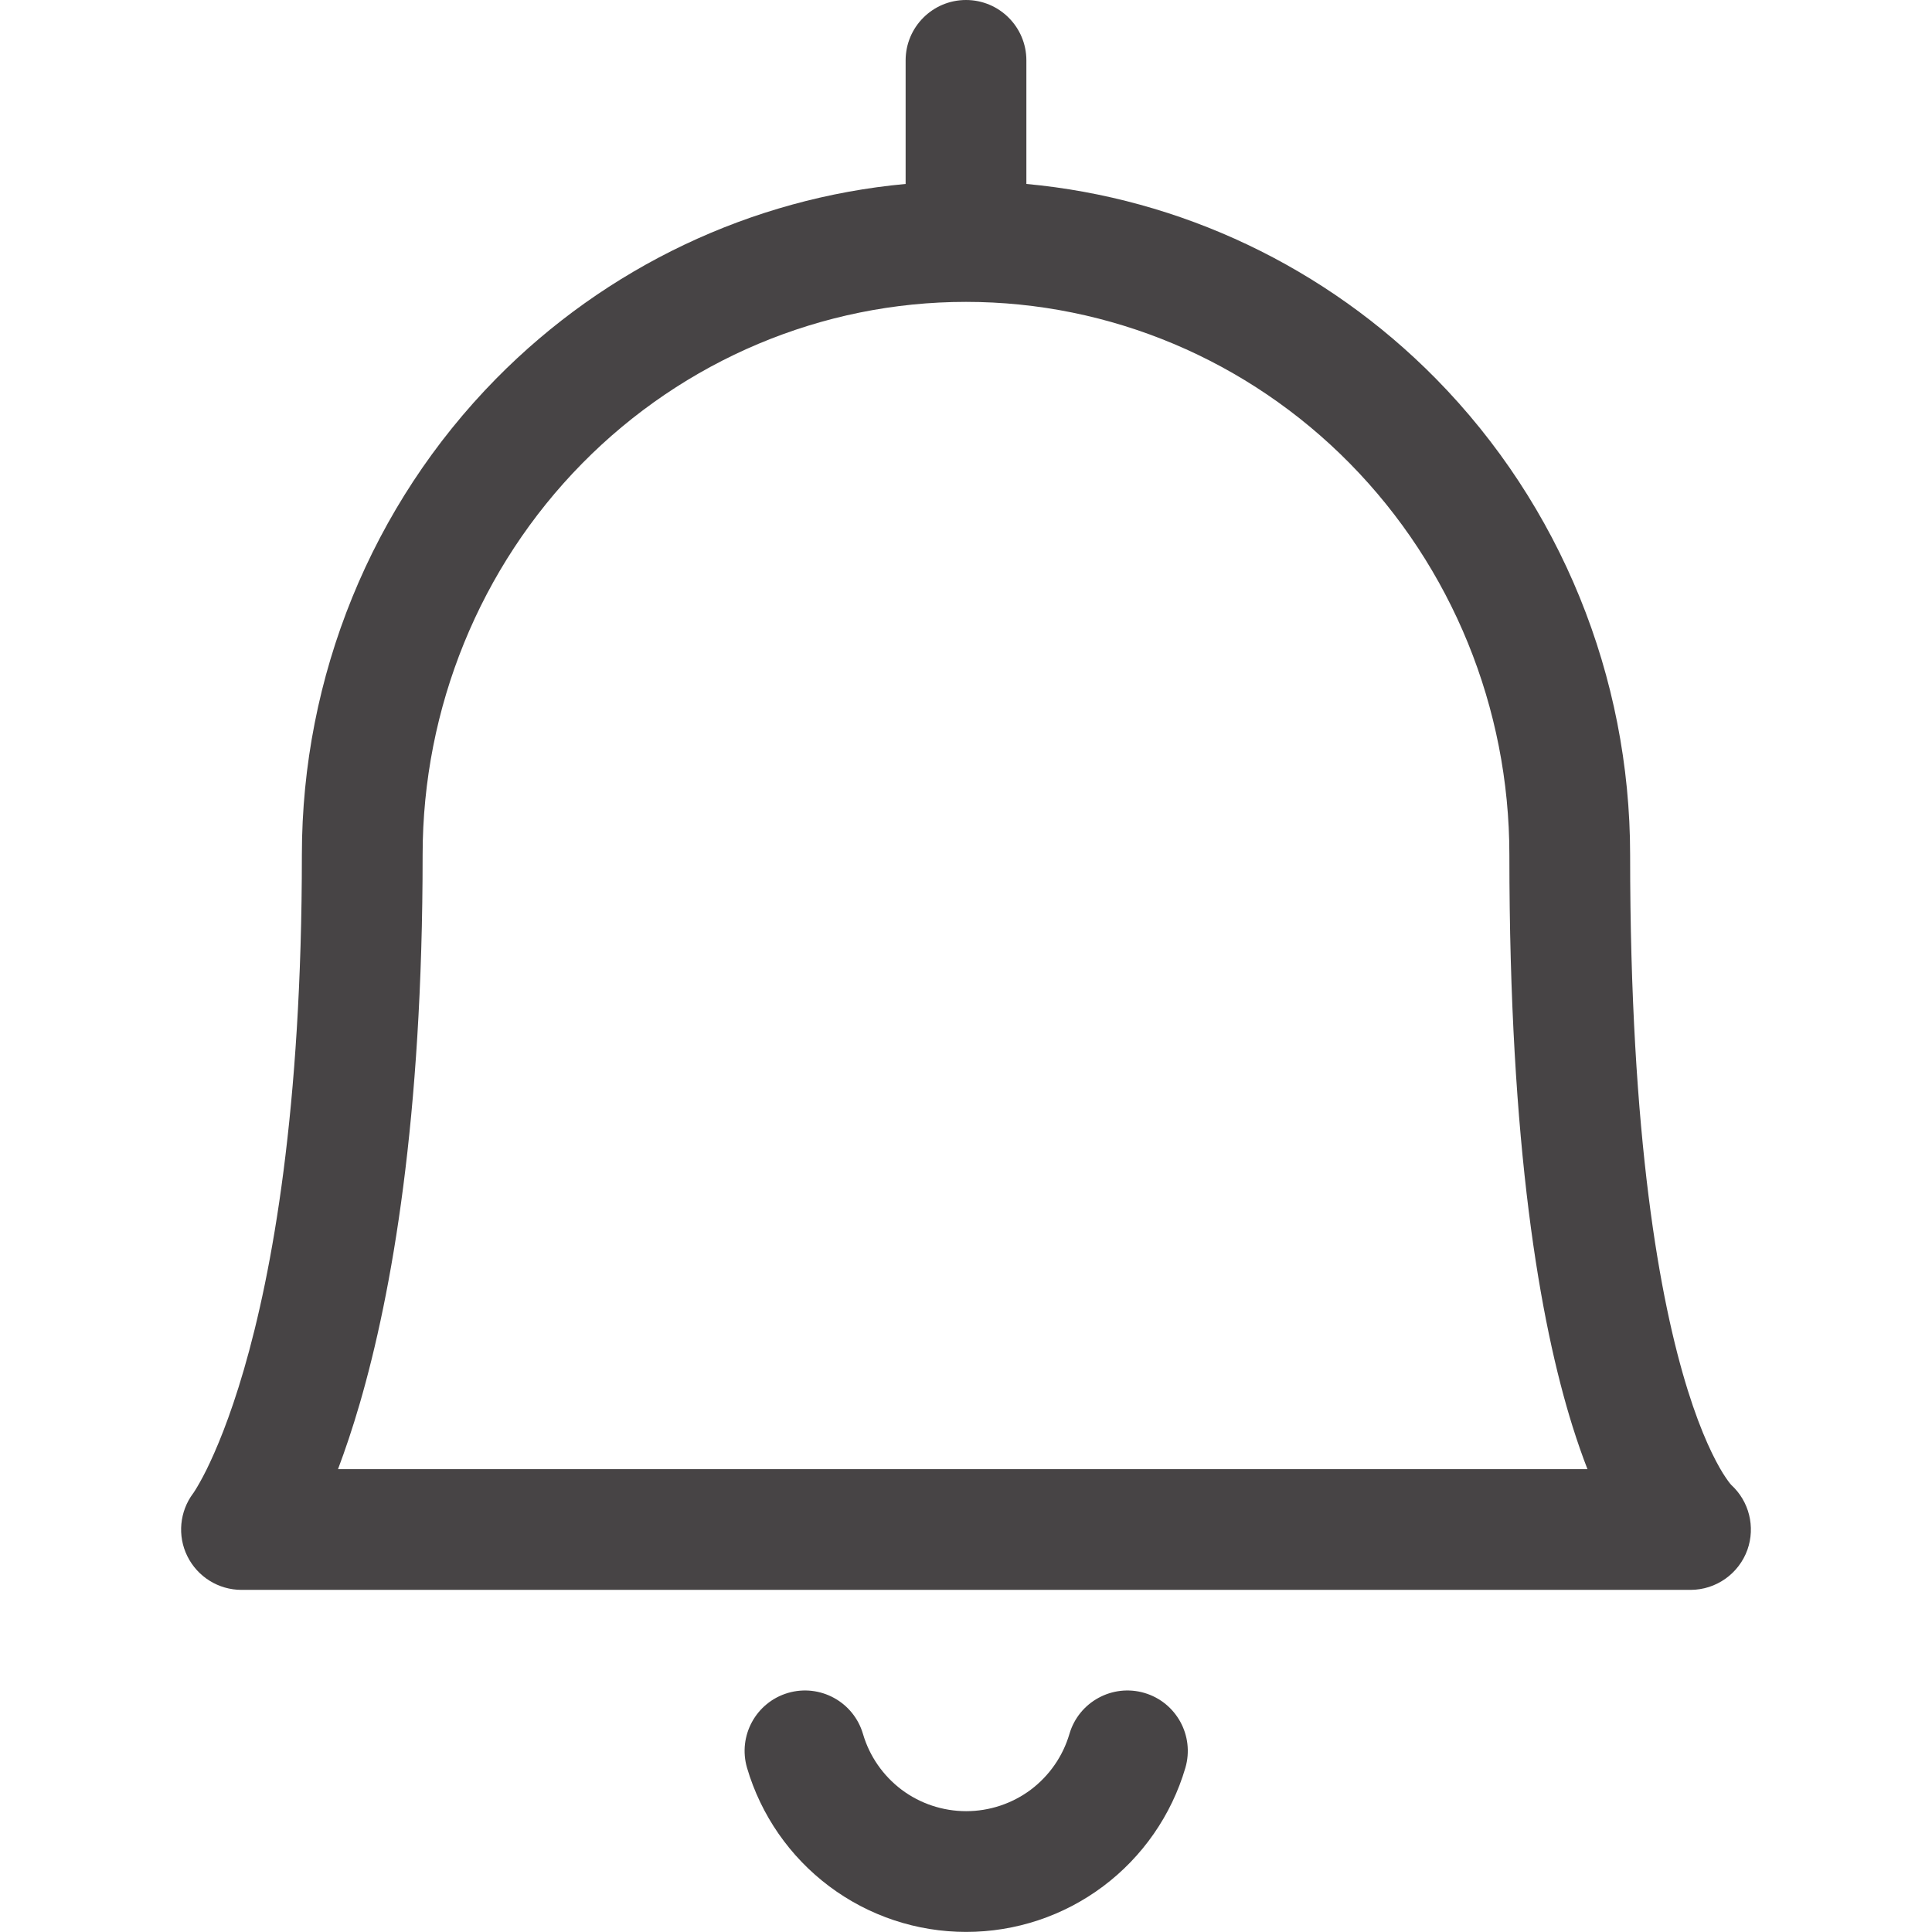
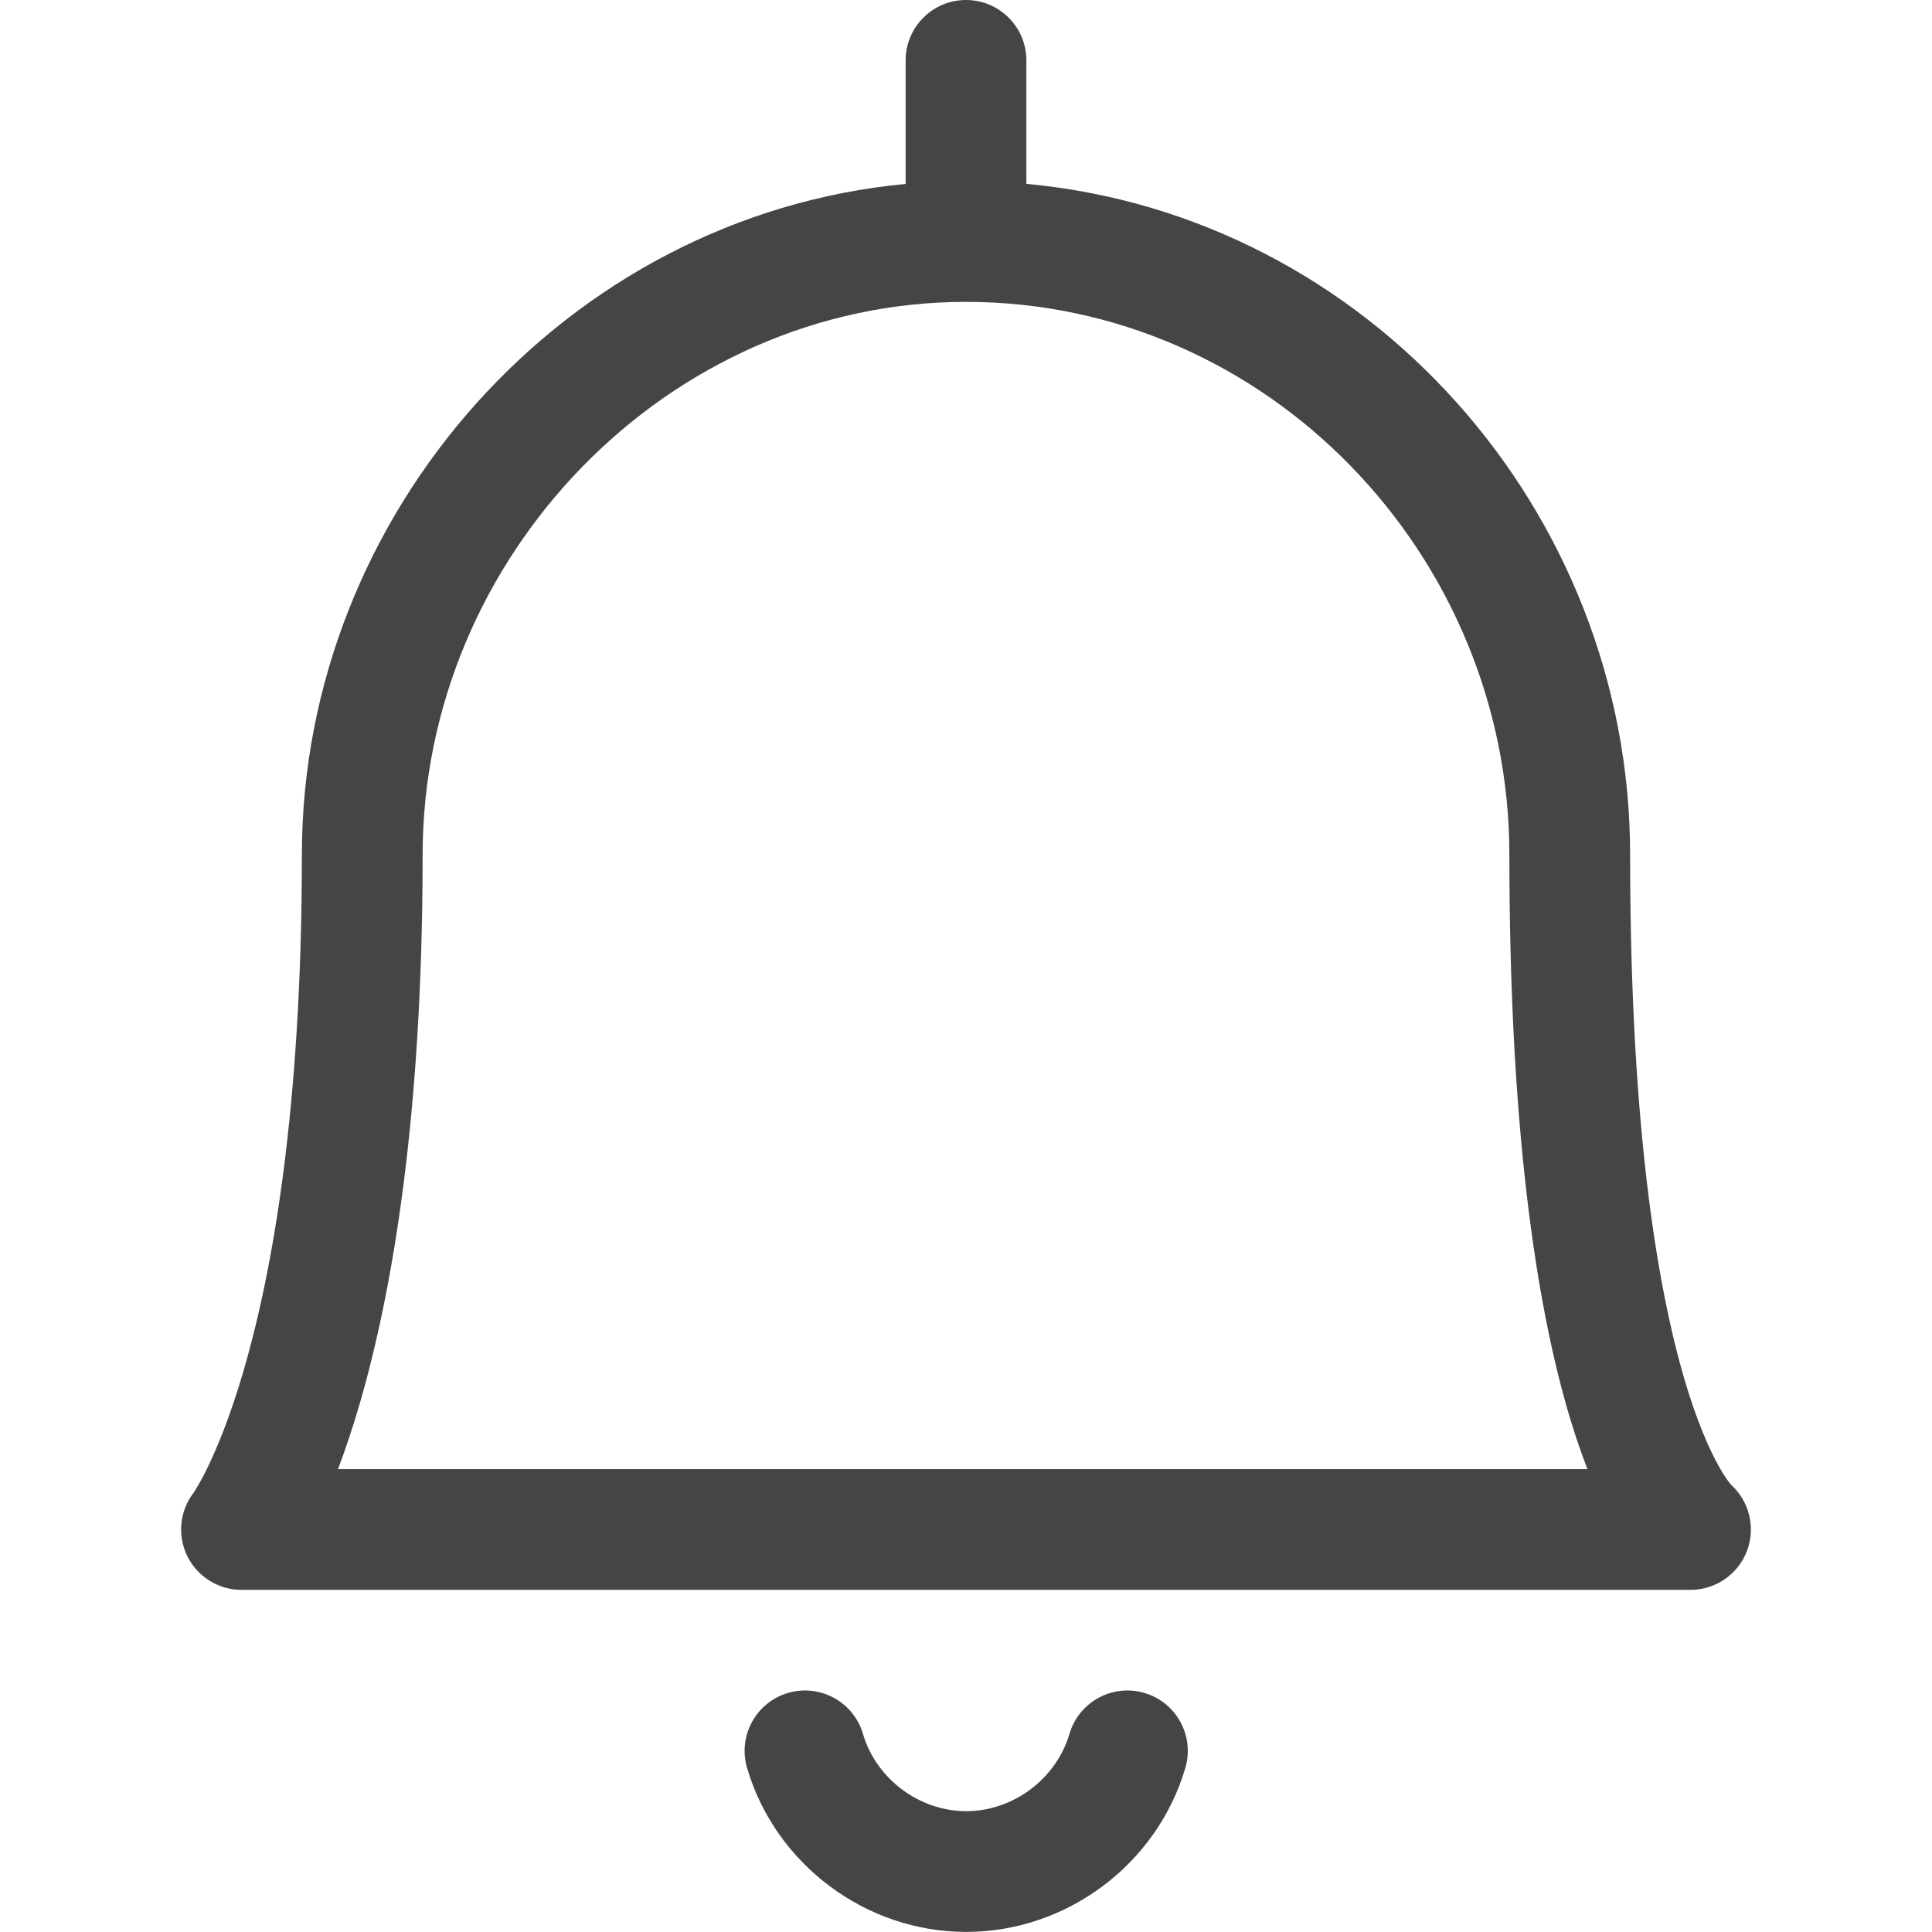
<svg xmlns="http://www.w3.org/2000/svg" width="24" height="24" viewBox="0 0 24 24" fill="none">
-   <path fill-rule="evenodd" clip-rule="evenodd" d="M12 0C12.414 0 12.75 0.336 12.75 0.75V2.285C14.666 2.462 16.469 3.315 17.838 4.705C19.384 6.276 20.25 8.403 20.25 10.619C20.25 14.151 20.621 16.165 20.966 17.27C21.138 17.82 21.301 18.137 21.403 18.302C21.454 18.383 21.489 18.427 21.503 18.443L21.506 18.446C21.728 18.649 21.808 18.966 21.707 19.252C21.6 19.55 21.317 19.75 21 19.75H3C2.714 19.75 2.453 19.587 2.327 19.331C2.202 19.078 2.231 18.776 2.399 18.551L2.401 18.549C2.405 18.543 2.414 18.529 2.428 18.507C2.456 18.462 2.503 18.382 2.563 18.262C2.682 18.021 2.854 17.619 3.03 17.013C3.382 15.802 3.75 13.779 3.75 10.619C3.75 8.403 4.616 6.276 6.162 4.705C7.531 3.315 9.334 2.462 11.25 2.285V0.75C11.25 0.336 11.586 0 12 0ZM12 3.75C10.214 3.75 8.498 4.471 7.231 5.758C5.964 7.045 5.25 8.793 5.25 10.619C5.25 13.894 4.868 16.061 4.47 17.432C4.379 17.745 4.287 18.016 4.199 18.25H19.72C19.658 18.091 19.596 17.914 19.534 17.717C19.129 16.421 18.75 14.245 18.75 10.619C18.75 8.793 18.036 7.045 16.769 5.758C15.502 4.471 13.786 3.75 12 3.75ZM9.789 21.03C10.186 20.914 10.603 21.141 10.72 21.539C10.801 21.816 10.97 22.059 11.201 22.233C11.432 22.406 11.714 22.499 12.002 22.499C12.291 22.499 12.572 22.406 12.804 22.233C13.035 22.059 13.204 21.816 13.285 21.539C13.402 21.141 13.819 20.914 14.216 21.03C14.614 21.147 14.841 21.564 14.725 21.961C14.552 22.549 14.193 23.066 13.703 23.433C13.212 23.801 12.616 23.999 12.002 23.999C11.389 23.999 10.793 23.801 10.302 23.433C9.812 23.066 9.453 22.549 9.28 21.961C9.164 21.564 9.391 21.147 9.789 21.03Z" fill="#474445" />
+   <path fill-rule="evenodd" clip-rule="evenodd" d="M12 0C12.414 0 12.75 0.336 12.75 0.75V2.284C16.991 2.675 20.25 6.344 20.25 10.619C20.25 14.151 20.621 16.165 20.966 17.27C21.138 17.82 21.301 18.137 21.403 18.302C21.454 18.383 21.489 18.427 21.503 18.443L21.506 18.446C21.728 18.649 21.808 18.966 21.707 19.252C21.6 19.55 21.317 19.75 21 19.75H3C2.714 19.75 2.453 19.587 2.327 19.331C2.202 19.078 2.231 18.776 2.399 18.551L2.401 18.549C2.405 18.543 2.414 18.529 2.428 18.507C2.456 18.462 2.503 18.382 2.563 18.262C2.682 18.021 2.854 17.619 3.03 17.013C3.382 15.802 3.75 13.779 3.75 10.619C3.75 6.372 7.037 2.681 11.25 2.285V0.75C11.25 0.336 11.586 0 12 0ZM12 3.75C8.297 3.75 5.25 6.916 5.25 10.619C5.25 13.894 4.868 16.061 4.47 17.432C4.379 17.745 4.287 18.016 4.199 18.25H19.72C19.658 18.091 19.596 17.914 19.534 17.717C19.129 16.421 18.75 14.245 18.75 10.619C18.75 6.888 15.736 3.75 12 3.75ZM9.789 21.03C10.186 20.914 10.603 21.141 10.72 21.539C10.884 22.098 11.42 22.499 12.002 22.499C12.585 22.499 13.121 22.098 13.285 21.539C13.402 21.141 13.819 20.914 14.216 21.03C14.614 21.147 14.841 21.564 14.725 21.961C14.373 23.159 13.251 23.999 12.002 23.999C10.754 23.999 9.632 23.159 9.28 21.961C9.164 21.564 9.391 21.147 9.789 21.03Z" fill="#474445" />
</svg>
